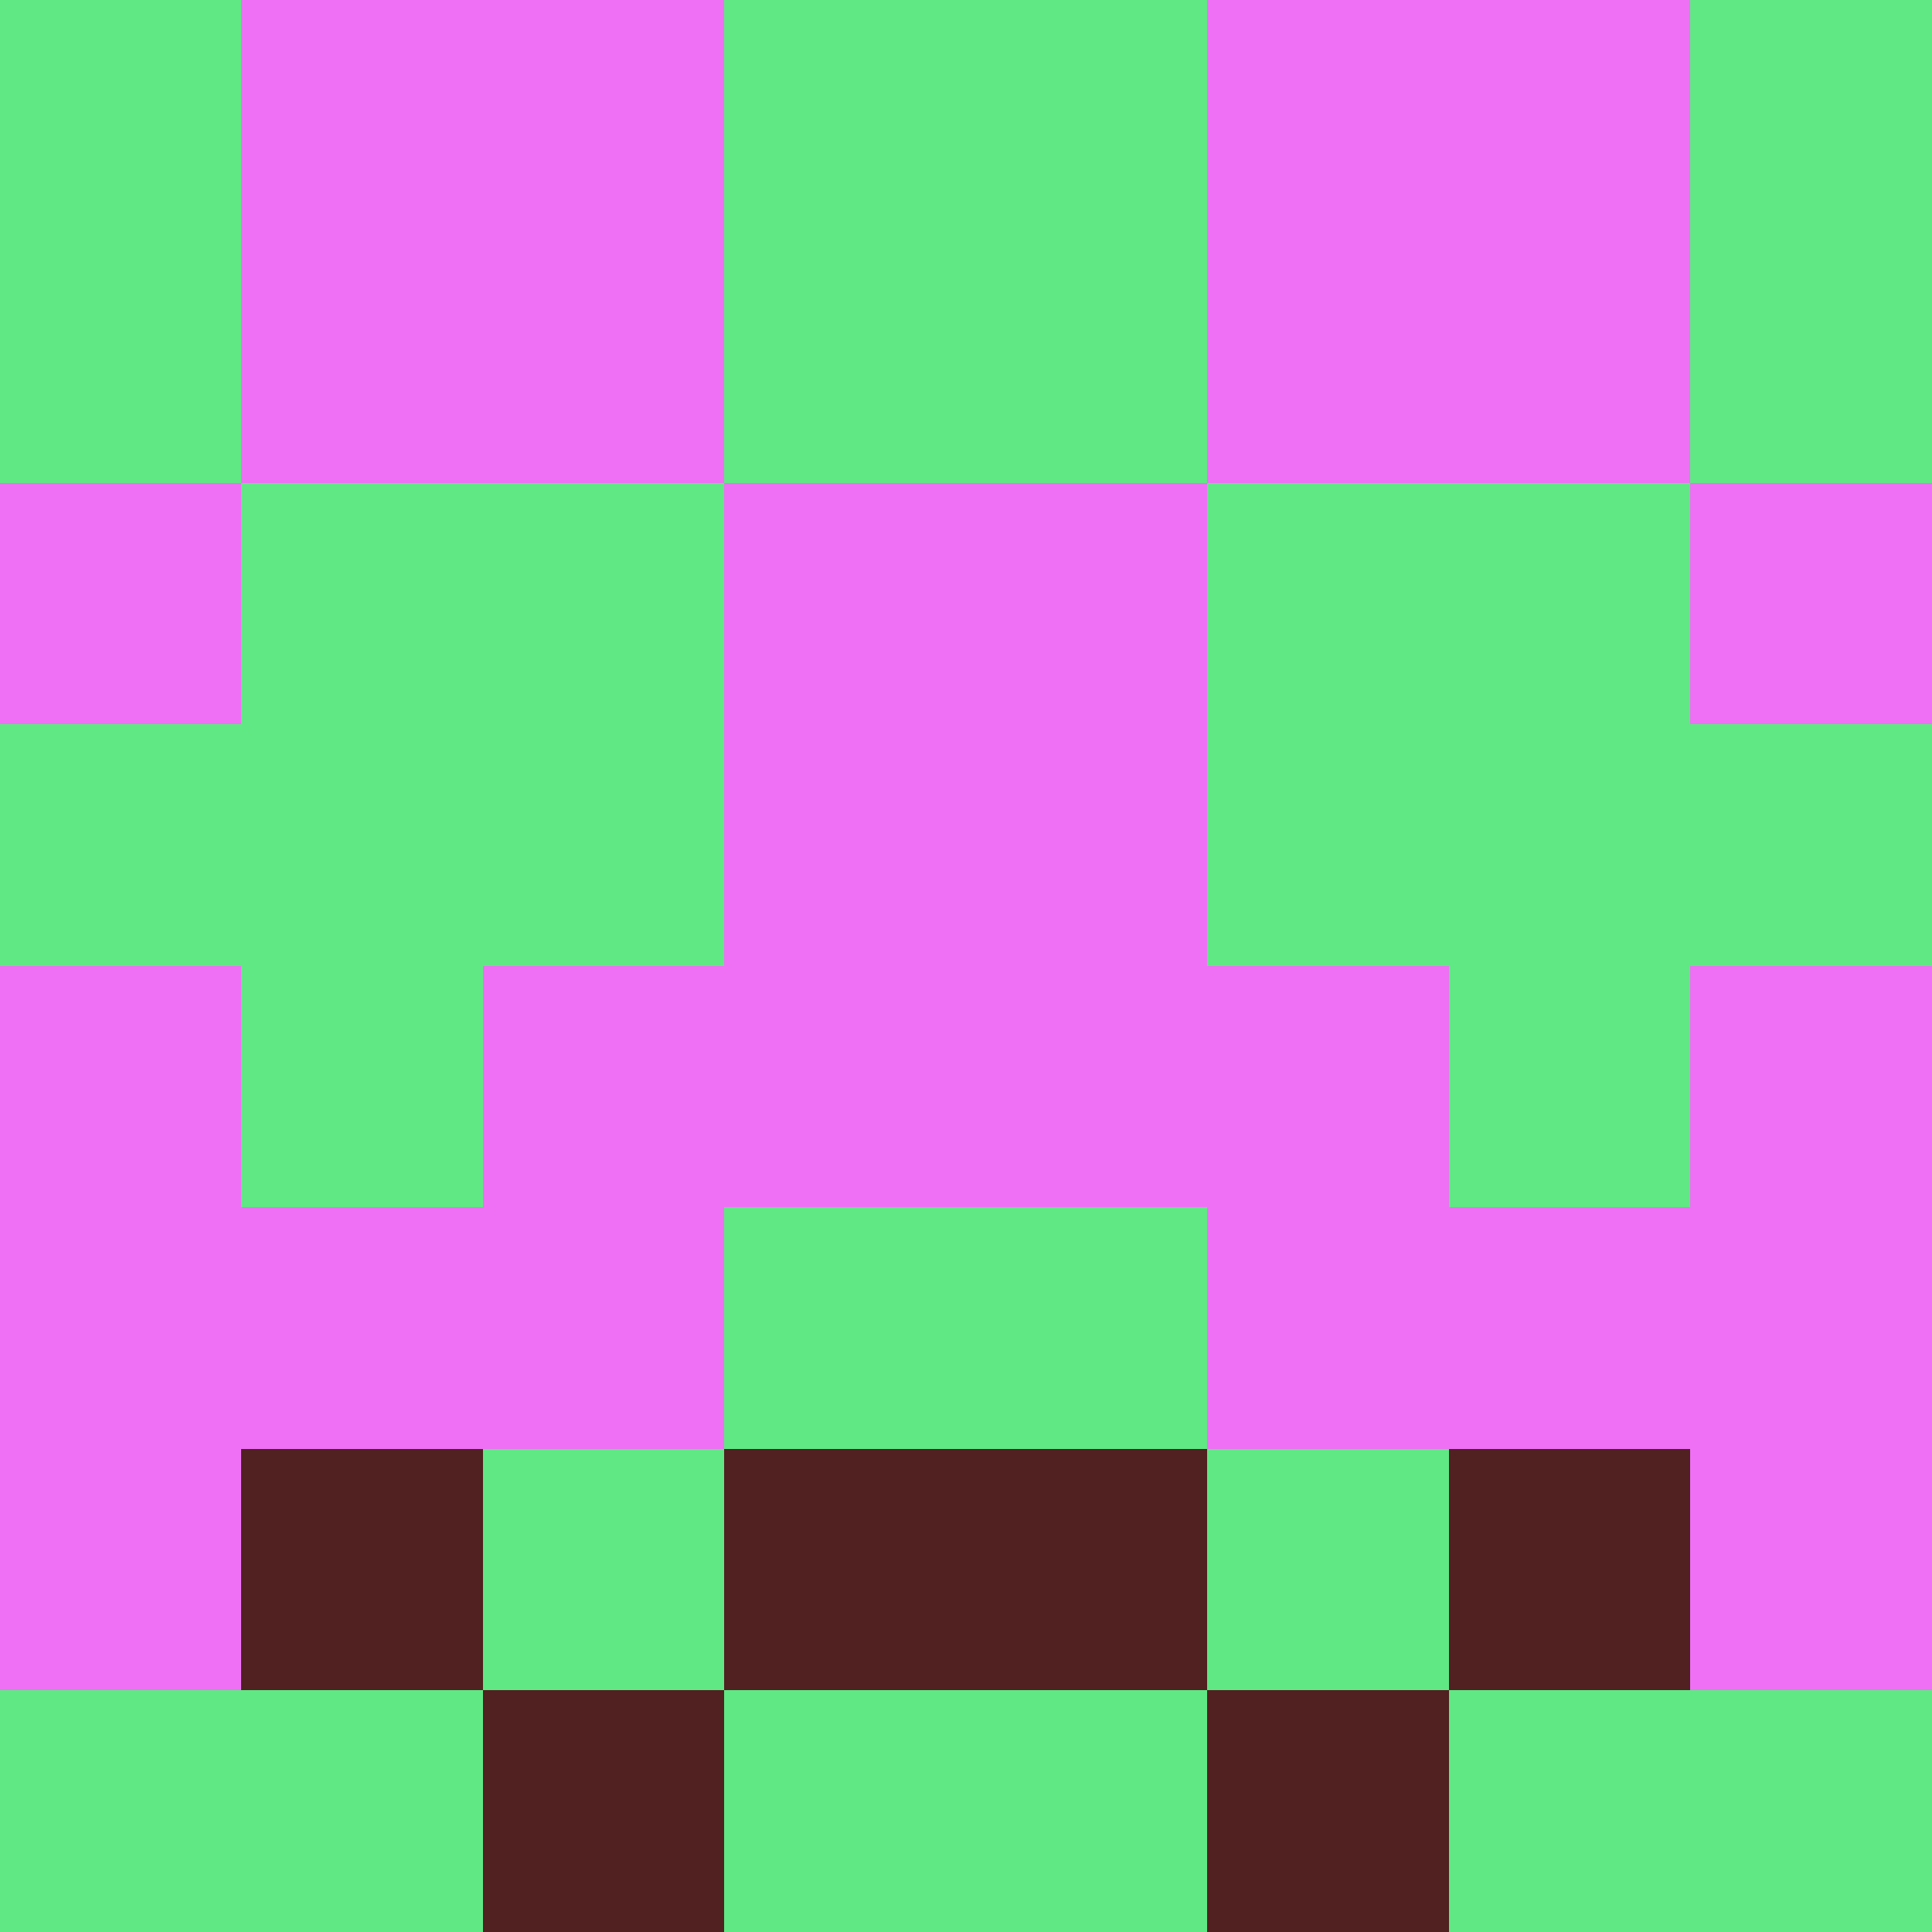
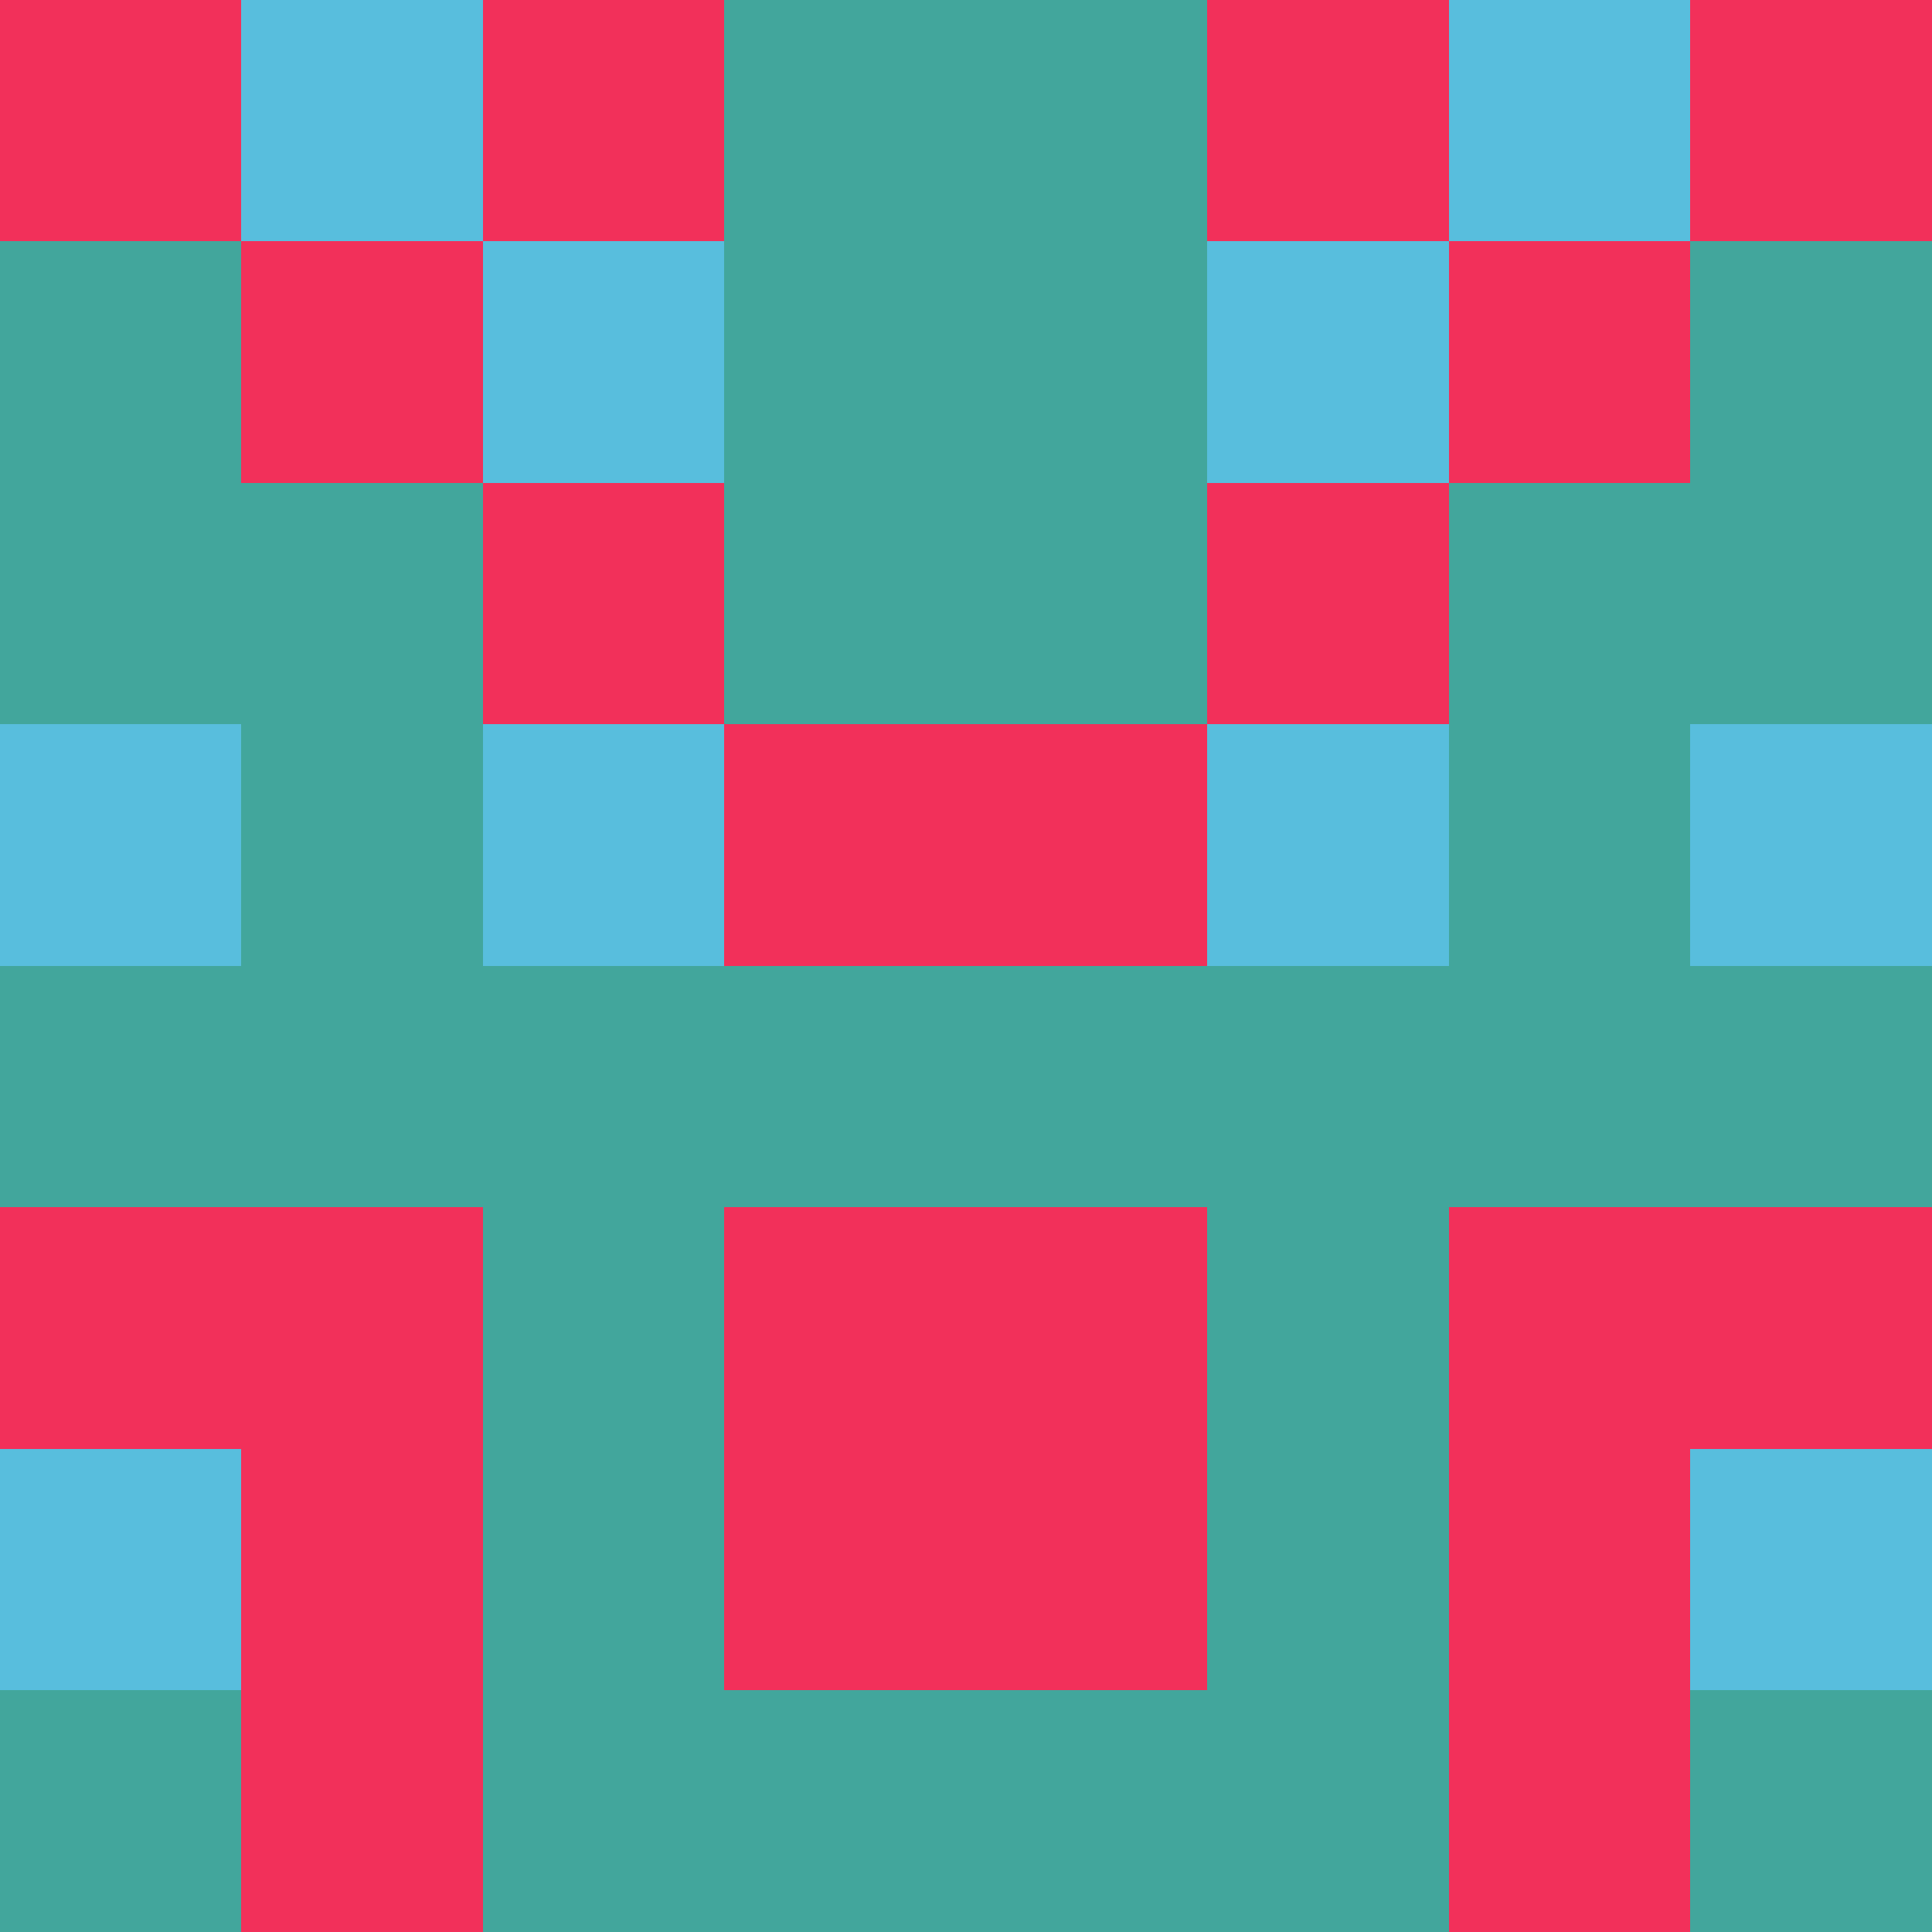
<svg xmlns="http://www.w3.org/2000/svg" viewBox="0 0 8 8" width="64" height="64">
  <g transform="translate(0 0) scale(1)" shape-rendering="crispEdges">
-     <path fill="#ef70f4" d="M0 0h8v8H0z" />
-     <path fill="#60e884" d="M0 0h1v1h-1zM3 0h1v1h-1zM4 0h1v1h-1zM7 0h1v1h-1zM0 1h1v1h-1zM3 1h1v1h-1zM4 1h1v1h-1zM7 1h1v1h-1zM1 2h1v1h-1zM2 2h1v1h-1zM5 2h1v1h-1zM6 2h1v1h-1zM0 3h1v1h-1zM1 3h1v1h-1zM2 3h1v1h-1zM5 3h1v1h-1zM6 3h1v1h-1zM7 3h1v1h-1zM1 4h1v1h-1zM6 4h1v1h-1zM3 5h1v1h-1zM4 5h1v1h-1zM2 6h1v1h-1zM5 6h1v1h-1zM0 7h1v1h-1zM1 7h1v1h-1zM3 7h1v1h-1zM4 7h1v1h-1zM6 7h1v1h-1zM7 7h1v1h-1z" />
-     <path fill="#512021" d="M1 6h1v1h-1zM3 6h1v1h-1zM4 6h1v1h-1zM6 6h1v1h-1zM2 7h1v1h-1zM5 7h1v1h-1z" />
+     <path fill="#f2305a" d="M0 0h8v8H0z" />
+     <path fill="#42a69c" d="M3 0h1v1h-1zM4 0h1v1h-1zM0 1h1v1h-1zM3 1h1v1h-1zM4 1h1v1h-1zM7 1h1v1h-1zM0 2h1v1h-1zM1 2h1v1h-1zM3 2h1v1h-1zM4 2h1v1h-1zM6 2h1v1h-1zM7 2h1v1h-1zM1 3h1v1h-1zM6 3h1v1h-1zM0 4h1v1h-1zM1 4h1v1h-1zM2 4h1v1h-1zM3 4h1v1h-1zM4 4h1v1h-1zM5 4h1v1h-1zM6 4h1v1h-1zM7 4h1v1h-1zM2 5h1v1h-1zM5 5h1v1h-1zM2 6h1v1h-1zM5 6h1v1h-1zM0 7h1v1h-1zM2 7h1v1h-1zM3 7h1v1h-1zM4 7h1v1h-1zM5 7h1v1h-1zM7 7h1v1h-1z" />
+     <path fill="#58bedd" d="M1 0h1v1h-1zM6 0h1v1h-1zM2 1h1v1h-1zM5 1h1v1h-1zM0 3h1v1h-1zM2 3h1v1h-1zM5 3h1v1h-1zM7 3h1v1h-1zM0 6h1v1h-1zM7 6h1v1h-1z" />
  </g>
</svg>
